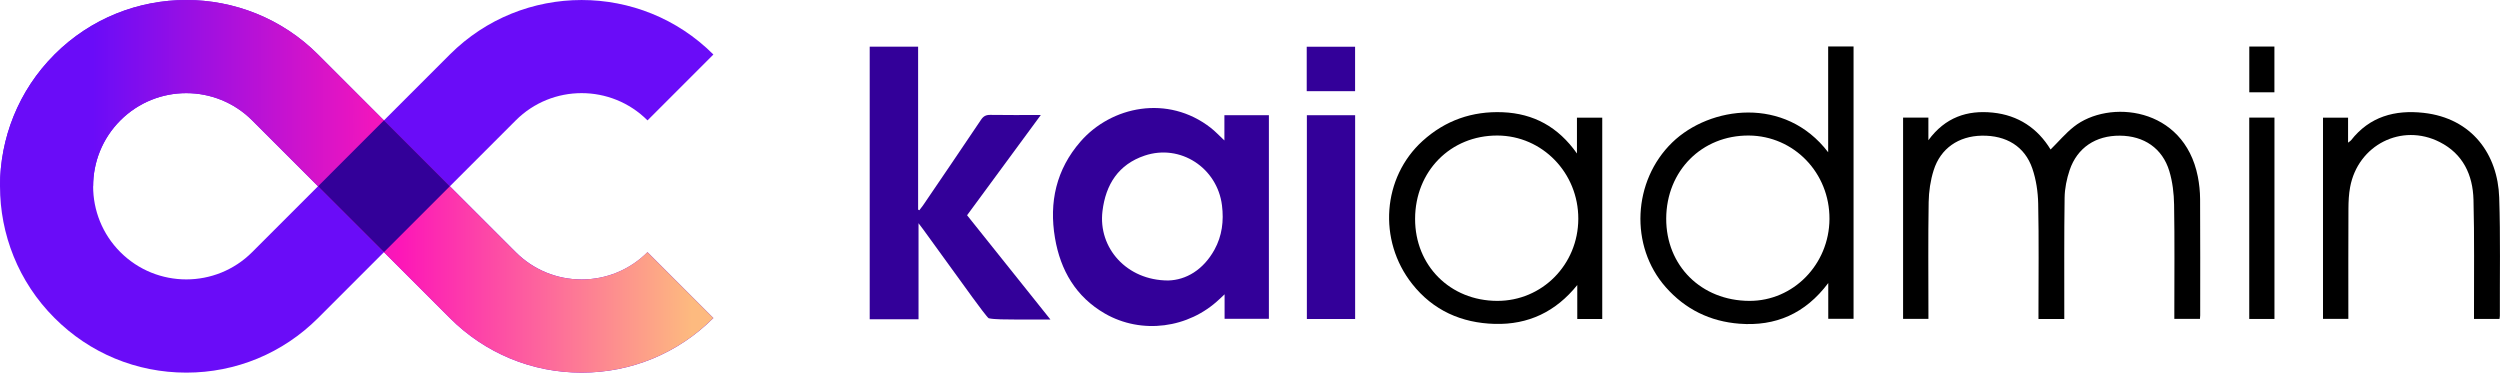
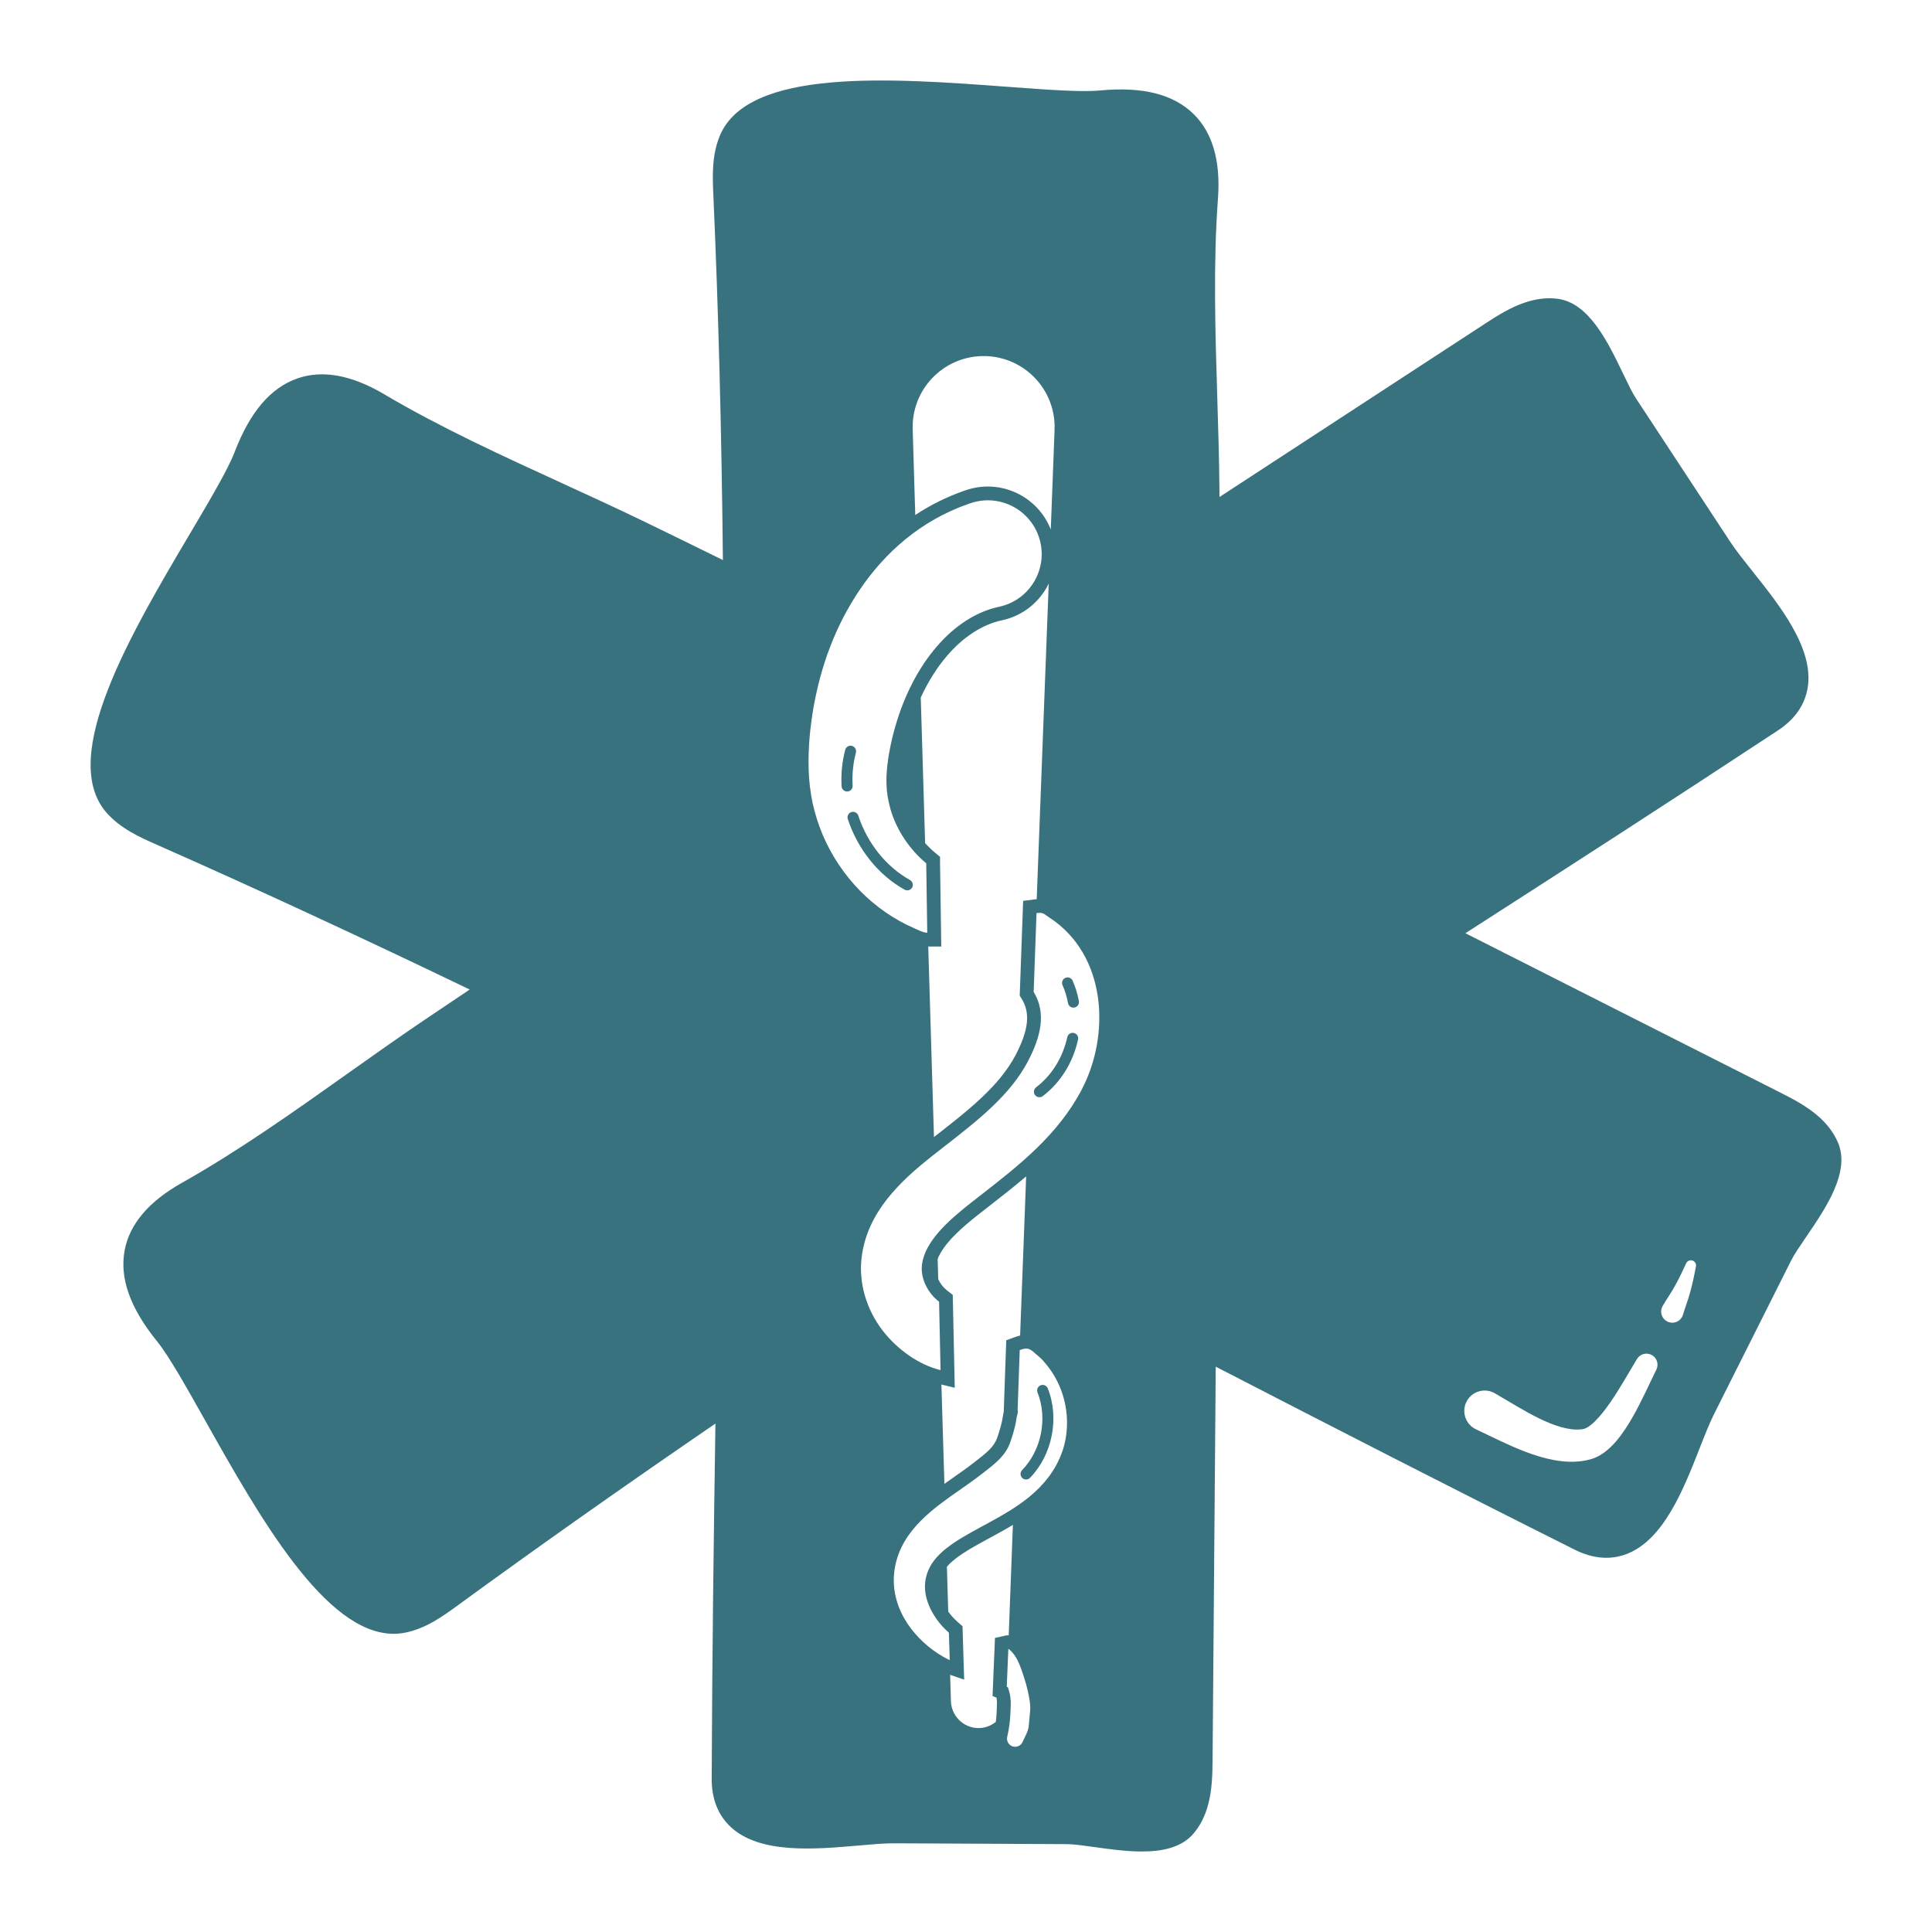
- <svg xmlns="http://www.w3.org/2000/svg" id="Layer_2" data-name="Layer 2" viewBox="0 0 536.59 79.98">
-   <defs>
-     <style>
-             .cls-1 {
-             fill: url(#linear-gradient);
-             }
- 
-             .cls-1, .cls-2, .cls-3, .cls-4 {
-             stroke-width: 0px;
-             }
- 
-             .cls-3 {
-             fill: #6a0cf8;
-             }
- 
-             .cls-4 {
-             fill: #309;
-             }
-         </style>
-     <linearGradient id="linear-gradient" x1="0" y1="39.99" x2="153.12" y2="39.99" gradientUnits="userSpaceOnUse">
-       <stop offset=".13" stop-color="#6a0cf8" />
-       <stop offset=".56" stop-color="#fd16b8" />
-       <stop offset=".97" stop-color="#fdba7f" />
-     </linearGradient>
-   </defs>
-   <g id="Layer_1-2" data-name="Layer 1">
-     <g>
-       <g>
-         <path class="cls-2" d="m408.48,25.24h5.42v4.86c3.63-4.94,8.35-6.49,13.82-5.93,5.49.56,9.65,3.38,12.41,7.92,1.69-1.67,3.19-3.46,4.98-4.88,7.48-5.93,23.64-4.35,26.62,10.68.31,1.58.48,3.21.49,4.83.05,8.32.02,16.65.02,24.97,0,.22-.03.43-.05.75h-5.5v-1.5c0-7.67.08-15.33-.05-23-.04-2.42-.33-4.92-1.03-7.23-1.48-4.89-5.44-7.56-10.61-7.59-5.18-.04-9.15,2.58-10.78,7.39-.63,1.88-1.05,3.92-1.08,5.9-.12,8.15-.06,16.29-.07,24.44,0,.52,0,1.03,0,1.62h-5.54c0-.48,0-.98,0-1.48,0-7.75.1-15.51-.06-23.26-.05-2.54-.44-5.18-1.26-7.57-1.63-4.75-5.6-7.13-10.85-7.04-4.98.09-8.85,2.72-10.33,7.43-.69,2.18-1.03,4.54-1.07,6.82-.13,7.84-.05,15.68-.05,23.52,0,.48,0,.96,0,1.55h-5.44V25.24Z" />
-         <path class="cls-2" d="m392.39,32.68V9.98h5.45v58.45h-5.43v-7.68c-4.96,6.61-11.33,9.32-19.06,8.73-6.29-.48-11.62-3.08-15.82-7.84-7.79-8.81-7.11-22.82,1.4-31.07,8.06-7.81,24.22-10.01,33.46,2.11Zm.28,14.33c.06-9.89-7.62-17.85-17.3-17.92-10.08-.07-17.7,7.57-17.74,17.81-.04,10.13,7.53,17.64,17.84,17.68,9.44.04,17.14-7.84,17.2-17.57Z" />
-         <path class="cls-2" d="m338.47,32.97v-7.72h5.43v43.22h-5.36v-7.29c-4.6,5.71-10.48,8.54-17.71,8.34-7.15-.19-13.24-2.9-17.72-8.57-7.42-9.39-6.39-22.88,2.23-30.7,4.88-4.42,10.66-6.43,17.21-6.16,6.6.28,11.88,3.11,15.93,8.87Zm.29,14c.03-9.86-7.72-17.84-17.35-17.88-10.06-.04-17.66,7.65-17.68,17.88-.02,10.04,7.53,17.58,17.61,17.61,9.66.03,17.39-7.79,17.42-17.61Z" />
-         <path class="cls-2" d="m498.6,25.26h5.38v5.36c.34-.27.52-.36.63-.5,4-5.11,9.42-6.58,15.57-5.9,10.47,1.16,15.94,8.99,16.24,18.18.28,8.45.11,16.91.14,25.36,0,.21-.05.42-.08.69h-5.47c0-.51,0-1.01,0-1.52-.02-8.02.1-16.04-.11-24.05-.14-5.34-2.24-9.85-7.25-12.39-8.15-4.14-17.55.61-19.23,9.68-.28,1.5-.35,3.05-.36,4.57-.04,7.4-.02,14.81-.02,22.21v1.49h-5.44V25.26Z" />
-         <path class="cls-2" d="m482.77,68.46V25.24h5.41v43.22h-5.41Z" />
-         <path class="cls-2" d="m482.78,19.81v-9.82h5.39v9.82h-5.39Z" />
-       </g>
-       <g>
-         <path class="cls-4" d="m262.8,30.14v-5.42h9.55v43.71h-9.51v-5.26c-.54.51-.82.77-1.11,1.04-6.61,6.28-16.71,7.62-24.58,3.09-6.22-3.59-9.53-9.26-10.71-16.2-1.31-7.7.27-14.74,5.48-20.72,6.62-7.59,18.71-10.12,27.93-2.96.98.76,1.84,1.69,2.94,2.72Zm-12.06,30.06c3.83-.09,7.53-2.28,9.92-6.59,1.64-2.97,2.04-6.18,1.62-9.54-1.01-8.05-8.93-13.25-16.6-10.67-5.62,1.89-8.36,6.19-9.05,11.92-.96,7.87,5.19,14.89,14.12,14.88Z" />
-         <path class="cls-4" d="m186.66,10.02h10.4v34.97l.26.14c.26-.35.54-.68.79-1.04,4.16-6.12,8.33-12.23,12.45-18.38.53-.79,1.08-1.07,2.02-1.05,3.5.06,7.01.02,10.82.02-5.35,7.28-10.57,14.37-15.83,21.52,5.92,7.41,11.82,14.79,17.89,22.38-2.67,0-5.05.01-7.44,0-1.96-.01-4.66,0-5.8-.27-.23-.06-2.37-2.93-3.5-4.49-3.52-4.86-7.04-9.72-10.56-14.57-.25-.35-.52-.69-1.01-1.34v20.61h-10.48V10.02Z" />
-         <path class="cls-4" d="m280.5,24.73h10.36v43.74h-10.36V24.73Z" />
-         <path class="cls-4" d="m290.85,19.57h-10.38v-9.54h10.38v9.54Z" />
-       </g>
-     </g>
-     <g>
-       <path class="cls-3" d="m124.83,79.98c-10.68,0-20.73-4.16-28.28-11.72l-14.14-14.14-14.14,14.14c-7.56,7.55-17.6,11.72-28.28,11.72s-20.73-4.16-28.28-11.72C-3.9,52.67-3.9,27.29,11.7,11.7c15.6-15.6,40.97-15.6,56.57,0l14.14,14.14,14.14-14.14c15.6-15.59,40.97-15.6,56.57,0l-14.14,14.14c-7.8-7.8-20.49-7.8-28.28,0l-14.14,14.14,14.14,14.14c3.78,3.78,8.8,5.86,14.14,5.86s10.36-2.08,14.14-5.86l14.14,14.14c-7.56,7.55-17.6,11.72-28.28,11.72ZM39.98,19.99c-5.12,0-10.24,1.95-14.14,5.85-7.8,7.8-7.8,20.49,0,28.28,7.8,7.8,20.49,7.8,28.28,0l14.14-14.14-14.14-14.14c-3.9-3.9-9.02-5.85-14.14-5.85Z" />
-       <path class="cls-1" d="m11.7,11.7C3.9,19.49,0,29.74,0,39.98h19.99c0-5.12,1.95-10.24,5.85-14.14,3.9-3.9,9.02-5.85,14.14-5.85s10.24,1.95,14.14,5.85l14.14,14.14,14.14,14.14,14.14,14.14c7.56,7.55,17.6,11.72,28.28,11.72s20.73-4.16,28.28-11.72l-14.14-14.14c-3.78,3.78-8.8,5.86-14.14,5.86s-10.36-2.08-14.14-5.86l-14.14-14.14h0s-14.14-14.14-14.14-14.14l-14.14-14.14c-15.6-15.59-40.97-15.6-56.57,0Z" />
-       <rect class="cls-4" x="72.41" y="29.98" width="20" height="20" transform="translate(-4.13 69.98) rotate(-45)" />
-     </g>
-   </g>
+ <svg xmlns="http://www.w3.org/2000/svg" version="1.1" id="Layer_1" x="0px" y="0px" viewBox="0 0 1200 1200" enable-background="new 0 0 1200 1200" xml:space="preserve">
+   <path fill="#39727F" d="M526.342,491.614c-0.065,0.007-0.129,0.007-0.193,0.007c-1.808,0-3.323-1.414-3.423-3.244  c-0.427-7.755,0.332-15.375,2.254-22.651c0.484-1.833,2.356-2.929,4.194-2.44c1.833,0.483,2.926,2.363,2.441,4.196  c-1.738,6.578-2.423,13.482-2.036,20.519C529.683,489.892,528.233,491.51,526.342,491.614z M666.988,641.582  c-1.843-0.379-3.681,0.764-4.088,2.614c-2.802,12.738-9.676,23.8-19.36,31.149c-1.51,1.146-1.805,3.301-0.659,4.809  c0.675,0.891,1.699,1.357,2.736,1.357c0.722,0,1.451-0.228,2.071-0.697c10.982-8.338,18.763-20.817,21.913-35.144  C670.009,643.82,668.838,641.987,666.988,641.582z M565.208,546.6c-14.765-8.24-26.467-22.818-32.104-39.996  c-0.59-1.803-2.522-2.788-4.331-2.192c-1.8,0.59-2.781,2.53-2.19,4.33c6.168,18.8,19.028,34.782,35.281,43.85  c0.529,0.295,1.103,0.436,1.669,0.436c1.203,0,2.373-0.633,2.999-1.759C567.457,549.613,566.864,547.521,565.208,546.6z   M646.348,860.44c-1.761,0.704-2.621,2.698-1.92,4.457c6.372,16.025,2.435,35.854-9.578,48.223c-1.32,1.357-1.289,3.532,0.07,4.852  c0.667,0.647,1.53,0.969,2.391,0.969c0.895,0,1.789-0.349,2.461-1.042c13.835-14.246,18.373-37.084,11.032-55.535  C650.108,860.604,648.113,859.742,646.348,860.44z M1121.779,768.356c-3.785,5.546-7.361,10.781-9.197,14.433  c-10.588,21.032-21.142,42.081-31.697,63.129l-16.389,32.674c-2.746,5.472-5.668,12.922-8.76,20.804  c-9.955,25.378-22.342,56.963-45.316,65.79c-10.137,3.897-21.002,3.016-32.297-2.631c-76.351-38.213-151.771-76.953-223.005-113.685  l-1.972,244.688c-0.072,8.904-0.342,18.351-2.743,27.312c-1.89,7.051-4.824,12.889-8.971,17.848  c-7.317,8.747-19.251,11.28-32.183,11.28c-9.745,0-20.058-1.438-29.391-2.741c-6.652-0.925-12.935-1.803-17.022-1.826  c-23.53-0.144-47.059-0.248-70.587-0.352l-36.611-0.167c-6.124-0.084-14.09,0.66-22.526,1.394  c-27.16,2.359-60.958,5.295-79.074-11.374c-7.994-7.353-12.029-17.48-11.992-30.104c0.28-75.515,1.253-150.279,2.321-220.617  c-58.171,39.835-110.6,76.825-159.814,112.753c-9.315,6.799-19.871,14.5-32.873,17.101c-2.404,0.483-4.809,0.714-7.207,0.714  c-42.528,0.007-83.694-73.203-117.126-132.649c-12.052-21.431-22.461-39.936-29.768-48.971  c-16.855-20.834-23.435-39.396-20.119-56.745c3.091-16.159,14.976-30.16,35.328-41.618c35.343-19.896,69.681-44.255,102.887-67.814  c15.41-10.931,31.347-22.238,47.181-32.955c9.604-6.505,19.242-12.959,28.882-19.413C222.145,581.13,158.433,551.643,97.455,524.7  c-10.541-4.655-22.488-9.933-31.258-19.903c-30.356-34.504,15.31-111.674,52.005-173.677c12.52-21.156,23.332-39.426,27.495-50.271  c9.604-25.02,22.381-40.01,39.061-45.817c15.544-5.412,33.61-2.128,53.709,9.755c34.914,20.643,73.191,38.18,110.208,55.14  c17.176,7.872,34.938,16.009,52.139,24.353c16.091,7.805,32.146,15.683,48.195,23.575c-0.848-81.554-2.793-155.819-5.925-226.535  c-0.511-11.518-1.089-24.571,3.943-36.846c17.428-42.52,106.845-35.894,178.686-30.566c24.524,1.816,45.703,3.391,57.268,2.299  c26.672-2.54,45.789,2.275,58.402,14.641c11.751,11.515,16.838,29.162,15.119,52.452c-2.984,40.452-1.691,82.539-0.439,123.239  c0.58,18.88,1.18,38.404,1.346,57.519c0.013,1.548,0.023,3.096,0.032,4.641L922.844,200.74c7.461-4.866,15.479-9.866,24.269-12.825  c6.92-2.326,13.411-3.103,19.834-2.403c19.876,2.198,31.69,26.799,41.182,46.568c2.907,6.052,5.653,11.773,7.894,15.191  c12.744,19.437,25.519,38.857,38.294,58.273l20.586,31.307c3.363,5.114,8.349,11.37,13.627,17.996  c16.989,21.317,38.133,47.848,34.277,72.157c-1.701,10.727-7.905,19.691-18.44,26.645c-65.46,43.129-131.672,85.853-194.176,125.997  l196.04,99.188c7.951,4.021,16.297,8.465,23.252,14.591c5.474,4.822,9.402,10.043,12.006,15.965  c0.002,0.003,0.002,0.003,0.002,0.007C1149.532,727.7,1134.143,750.243,1121.779,768.356z M566.885,266.575l1.602,53.294  c9.418-6.2,19.596-11.288,30.03-14.911l1.304-0.452c21.368-7.396,44.674,3.522,52.834,24.398l2.358-61.976  c0.033-0.955,0.041-2.034,0.012-3.003c-0.732-24.339-21.056-43.476-45.395-42.744C585.291,221.913,566.153,242.236,566.885,266.575z   M633.364,618.388l2.126-58.853l7.239-0.911c0.422-0.054,0.798-0.077,1.19-0.111l7.459-196.05  c-4.689,9.695-13.07,17.604-24.022,21.404c-1.5,0.523-3.277,1.019-5.007,1.397c-12.088,2.56-24.185,10.392-34.123,22.067  c-6.218,7.193-11.768,16.062-16.329,25.911l2.72,90.451c1.916,2.11,3.974,4.102,6.173,5.932l3.091,2.574v4.165l0.759,51.544h-8.093  l3.558,118.336l0.622-0.486c20.576-16.029,40.003-31.159,50.14-50.546c7.974-15.254,9.16-25.931,3.845-34.621L633.364,618.388z   M567.977,576.618c2.367,1.017,5.487,2.713,7.956,2.713l-0.634-43.079c0-0.01,0.001-0.02,0.001-0.03  c-10.443-8.688-18.334-20.586-22.078-33.192c-1.142-4.025-1.982-8.07-2.383-12.089c-0.311-3.966-0.394-8.048,0.004-12.463  c0.693-8.705,2.775-18.788,5.406-27.826c5.333-18.353,14.044-35.69,25.442-48.882c11.345-13.323,24.951-21.947,38.822-24.886  c1.285-0.281,2.754-0.679,4.028-1.121c17.439-6.049,26.671-25.09,20.621-42.53c-6.05-17.439-25.091-26.672-42.53-20.621  l-1.303,0.452c-14.448,5.012-27.75,12.689-39.024,21.958c-11.312,9.271-20.675,20.025-28.343,31.357  c-15.357,22.753-24.158,47.662-28.646,72.861c-2.165,12.786-3.421,24.944-3.053,38.62c0.168,6.776,1.009,13.874,2.465,20.951  c1.522,7.004,3.749,13.75,6.466,20.221C522.327,544.743,542.603,565.603,567.977,576.618z M616.483,1053.433l1.515-36.099  l6.429-1.434c0.71-0.159,1.405-0.184,2.097-0.178l2.609-68.581c-4.98,2.981-9.8,5.61-14.471,8.14  c-2.54,1.377-5.028,2.724-7.445,4.082c-6.024,3.381-12.81,7.453-17.488,12.027c-0.595,0.575-1.081,1.175-1.597,1.766l0.837,27.831  c1.737,2.415,3.674,4.544,6.06,6.635l2.807,2.456l1.022,33.183l-8.708-2.999l0.494,16.427c0.29,8.927,7.445,16.295,16.507,16.64  c4.31,0.164,8.264-1.332,11.377-3.842c0.239-1.994,0.419-4.058,0.515-6.247l0.062-1.34c0.121-2.467,0.235-4.796-0.065-6.746  c-0.039-0.248-0.084-0.503-0.136-0.761L616.483,1053.433z M639.242,1054.542c-0.987-5.841-2.711-11.531-4.685-17.108  c-0.572-1.615-1.175-3.23-1.88-4.797c-0.5-1.111-1.052-2.197-1.681-3.241c-0.824-1.367-1.779-2.661-2.913-3.787  c-0.559-0.556-1.263-1.451-1.789-1.335l-0.984,23.436l0.743,0.295c0.592,1.924,1.161,3.847,1.468,5.851  c0.495,3.231,0.235,6.513,0.093,9.76c-0.223,5.077-0.825,10.167-2.003,15.115c-0.547,2.292,0.573,4.73,2.794,5.761  c2.535,1.178,5.546,0.077,6.723-2.46c0.169-0.364,0.337-0.729,0.502-1.096c1.208-2.679,3.025-5.737,3.314-8.675  c0.312-3.165,0.607-6.334,0.883-9.504C640.074,1059.919,639.718,1057.364,639.242,1054.542z M662.729,882.225  c-0.349-12.775-4.874-25.563-13.87-35.958l-1.058-1.227c-0.657-0.749-1.381-1.454-2.172-2.111c-5.406-4.482-6.109-6.66-12.256-4.393  l-1.311,37.245c0.511,1.361-0.401,3.194-0.581,4.539c-0.567,4.233-1.587,7.986-2.867,12.074c-0.657,2.098-1.318,4.206-2.278,6.185  c-3.472,7.15-9.782,11.618-15.819,16.382c-6.394,5.045-13.76,9.906-21.34,15.352c-7.542,5.496-15.519,11.555-22.368,19.971  c-3.389,4.199-6.408,9.055-8.471,14.398c-2.071,5.357-3.165,10.973-3.191,16.751c-0.038,11.583,4.55,22.077,10.774,30.201  c6.276,8.2,14.209,14.591,23.081,19.112c0.292,0.149,0.595,0.255,0.898,0.359l-0.525-17.032c-4.101-3.592-7.142-7.275-9.805-11.768  c-3.887-6.481-5.736-13.659-4.879-20.005c0.835-6.454,3.991-12.176,9.039-17.042c5.054-4.945,11.876-9.216,19.284-13.376  c7.444-4.179,15.539-8.262,23.827-13.37c8.222-5.105,17.005-11.396,24.299-20.906c3.625-4.767,6.641-10.196,8.759-16.317  C662.029,895.099,662.867,888.628,662.729,882.225z M593.015,861.954l-8.287-2.004l1.855,61.697c1.764-1.25,3.538-2.512,5.247-3.705  c4.799-3.358,9.331-6.525,13.373-9.715l1.741-1.367c5.044-3.938,9.398-7.339,11.675-12.027c0.684-1.407,1.23-3.153,1.81-5.003  c1.178-3.763,2.063-7.014,2.552-10.65c0.087-0.66,0.253-1.401,0.456-2.168l1.567-44.53l5.4-1.994  c1.135-0.419,2.199-0.732,3.204-0.962l3.761-98.848c-7.499,6.396-15.236,12.426-22.893,18.39l-6.138,4.792  c-10.903,8.559-22.159,18.413-25.955,28.12l0.378,12.567c0.596,1.243,1.291,2.47,2.182,3.626c1.037,1.344,2.245,2.554,3.586,3.592  l3.237,2.503L593.015,861.954z M651.945,570.015c-3.899-2.554-3.857-3.418-8.145-2.879l-1.77,48.981  c8.15,13.321,4.214,28.2-3.56,43.072c-10.997,21.032-31.137,36.722-52.461,53.33l-6.255,4.886  c-21.025,16.498-40.973,35.579-44.54,63.22c-2.034,15.754,2.726,32.466,13.056,45.851c8.995,11.655,22.439,21.26,35.925,24.52  l-0.918-42.449c-1.862-1.443-3.599-3.157-5.127-5.134c-4.256-5.516-6.262-12.061-5.501-17.956  c1.83-14.175,15.697-26.813,30.408-38.361l6.146-4.799c23.562-18.351,47.927-37.329,62.717-65.622  C689.84,642.403,687.266,593.134,651.945,570.015z M1026.182,841.76c-3.249-1.957-7.47-0.912-9.428,2.337  c-5.756,9.551-10.966,18.937-16.906,27.443c-2.945,4.216-6.067,8.239-9.319,11.389c-1.613,1.563-3.266,2.879-4.729,3.727  c-0.716,0.379-1.398,0.72-1.91,0.826c-0.28,0.116-0.473,0.075-0.682,0.147l-1.357,0.183c-7.409,0.783-16.724-2.351-25.645-6.712  c-9.071-4.392-17.902-10.01-27.732-15.702c-0.318-0.183-0.666-0.367-1.005-0.524c-6.331-2.942-13.849-0.198-16.792,6.134  c-2.944,6.33-0.198,13.849,6.133,16.791l0.035,0.017c9.474,4.405,19.57,9.685,30.557,13.869c5.51,2.096,11.302,3.956,17.557,5.139  c6.229,1.154,13.067,1.662,20.174,0.235l2.647-0.633c1.087-0.342,2.232-0.68,3.193-1.136c2.042-0.855,3.714-1.92,5.286-3.011  c3.048-2.217,5.418-4.626,7.514-7.047c4.15-4.861,7.261-9.841,10.139-14.824c5.69-9.943,10.182-20.11,14.864-29.685l0.043-0.087  C1030.354,847.474,1029.249,843.608,1026.182,841.76z M1051.564,783.066c-1.62-0.737-3.531-0.022-4.268,1.598l-0.01,0.02  c-2.093,4.599-4.253,9.149-6.626,13.435c-1.185,2.15-2.427,4.201-3.756,6.285c-1.32,2.074-2.763,4.303-4.134,6.66l-0.077,0.129  c-0.266,0.462-0.482,0.965-0.639,1.5c-1.078,3.666,1.021,7.513,4.688,8.591c3.667,1.077,7.513-1.022,8.591-4.688  c0.67-2.282,1.472-4.598,2.323-7.101c0.847-2.49,1.657-5.075,2.347-7.634c1.391-5.124,2.43-10.198,3.392-15.261  C1053.665,785.176,1052.943,783.695,1051.564,783.066z M661.71,607.373c-1.734,0.764-2.52,2.792-1.756,4.524  c1.555,3.525,2.699,7.275,3.405,11.146c0.302,1.659,1.746,2.818,3.373,2.818c0.203,0,0.411-0.017,0.618-0.057  c1.865-0.338,3.1-2.125,2.761-3.988c-0.803-4.403-2.106-8.673-3.877-12.688C665.47,607.4,663.441,606.623,661.71,607.373z" />
</svg>
